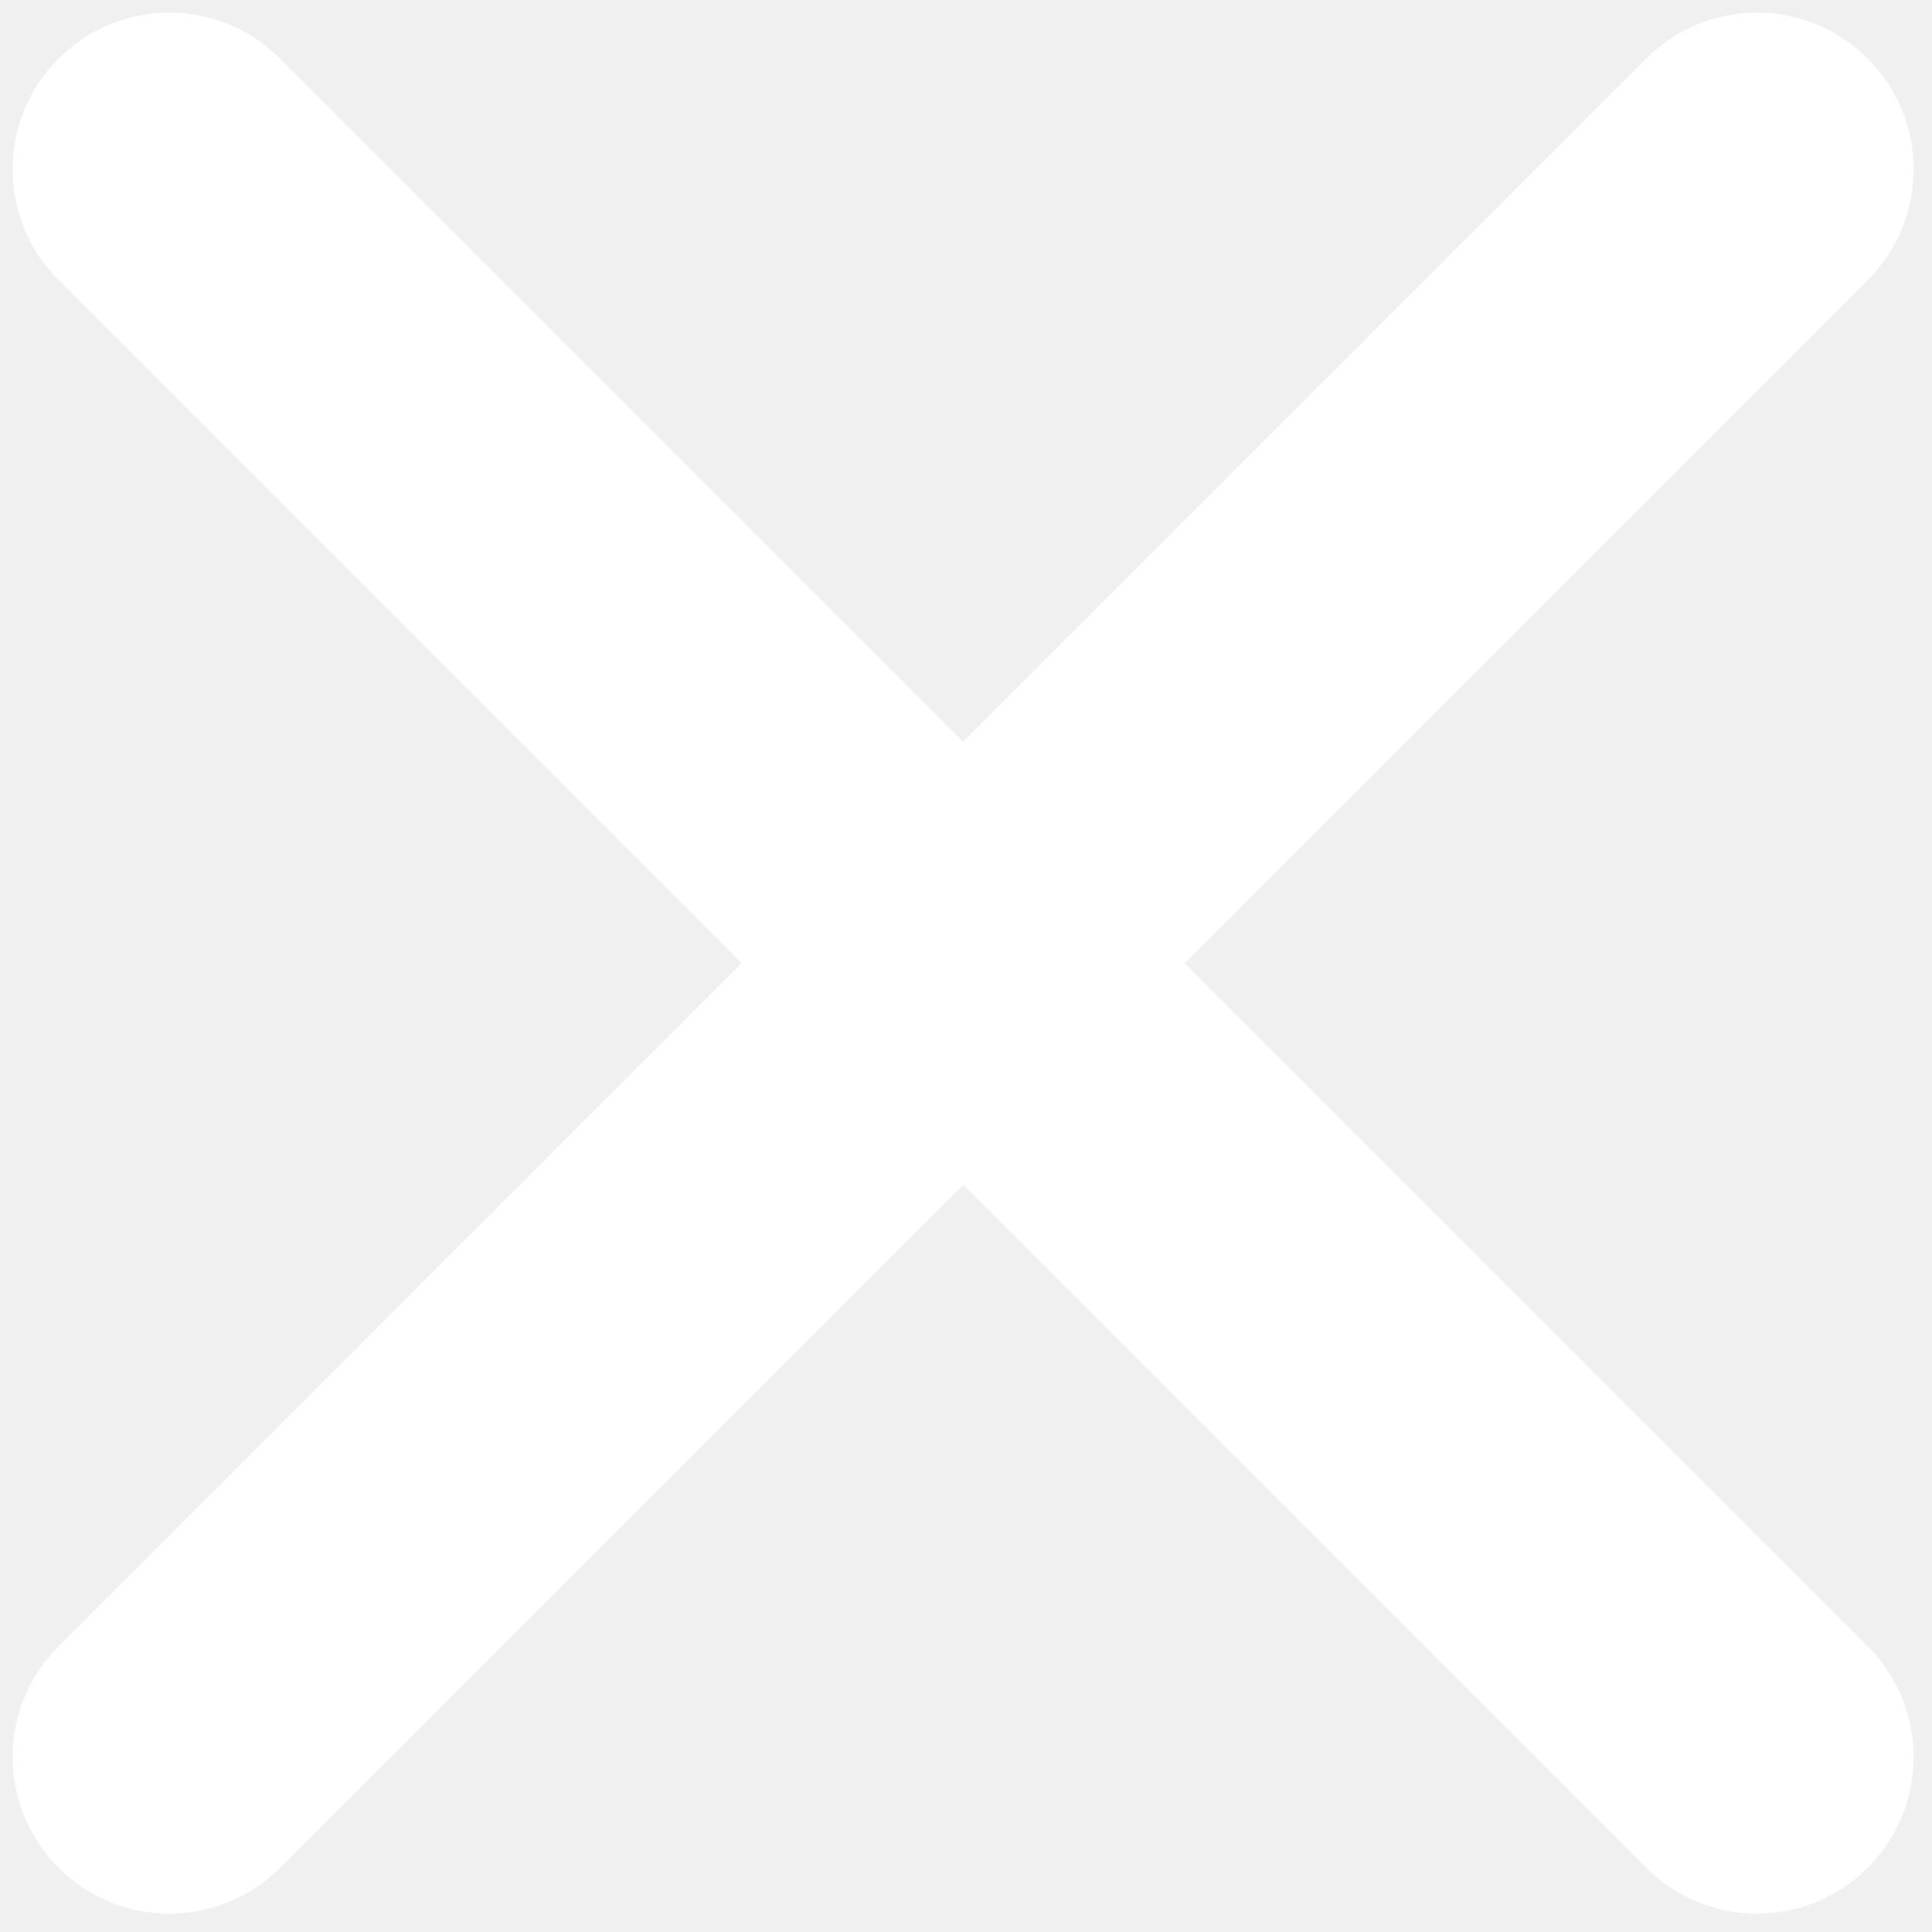
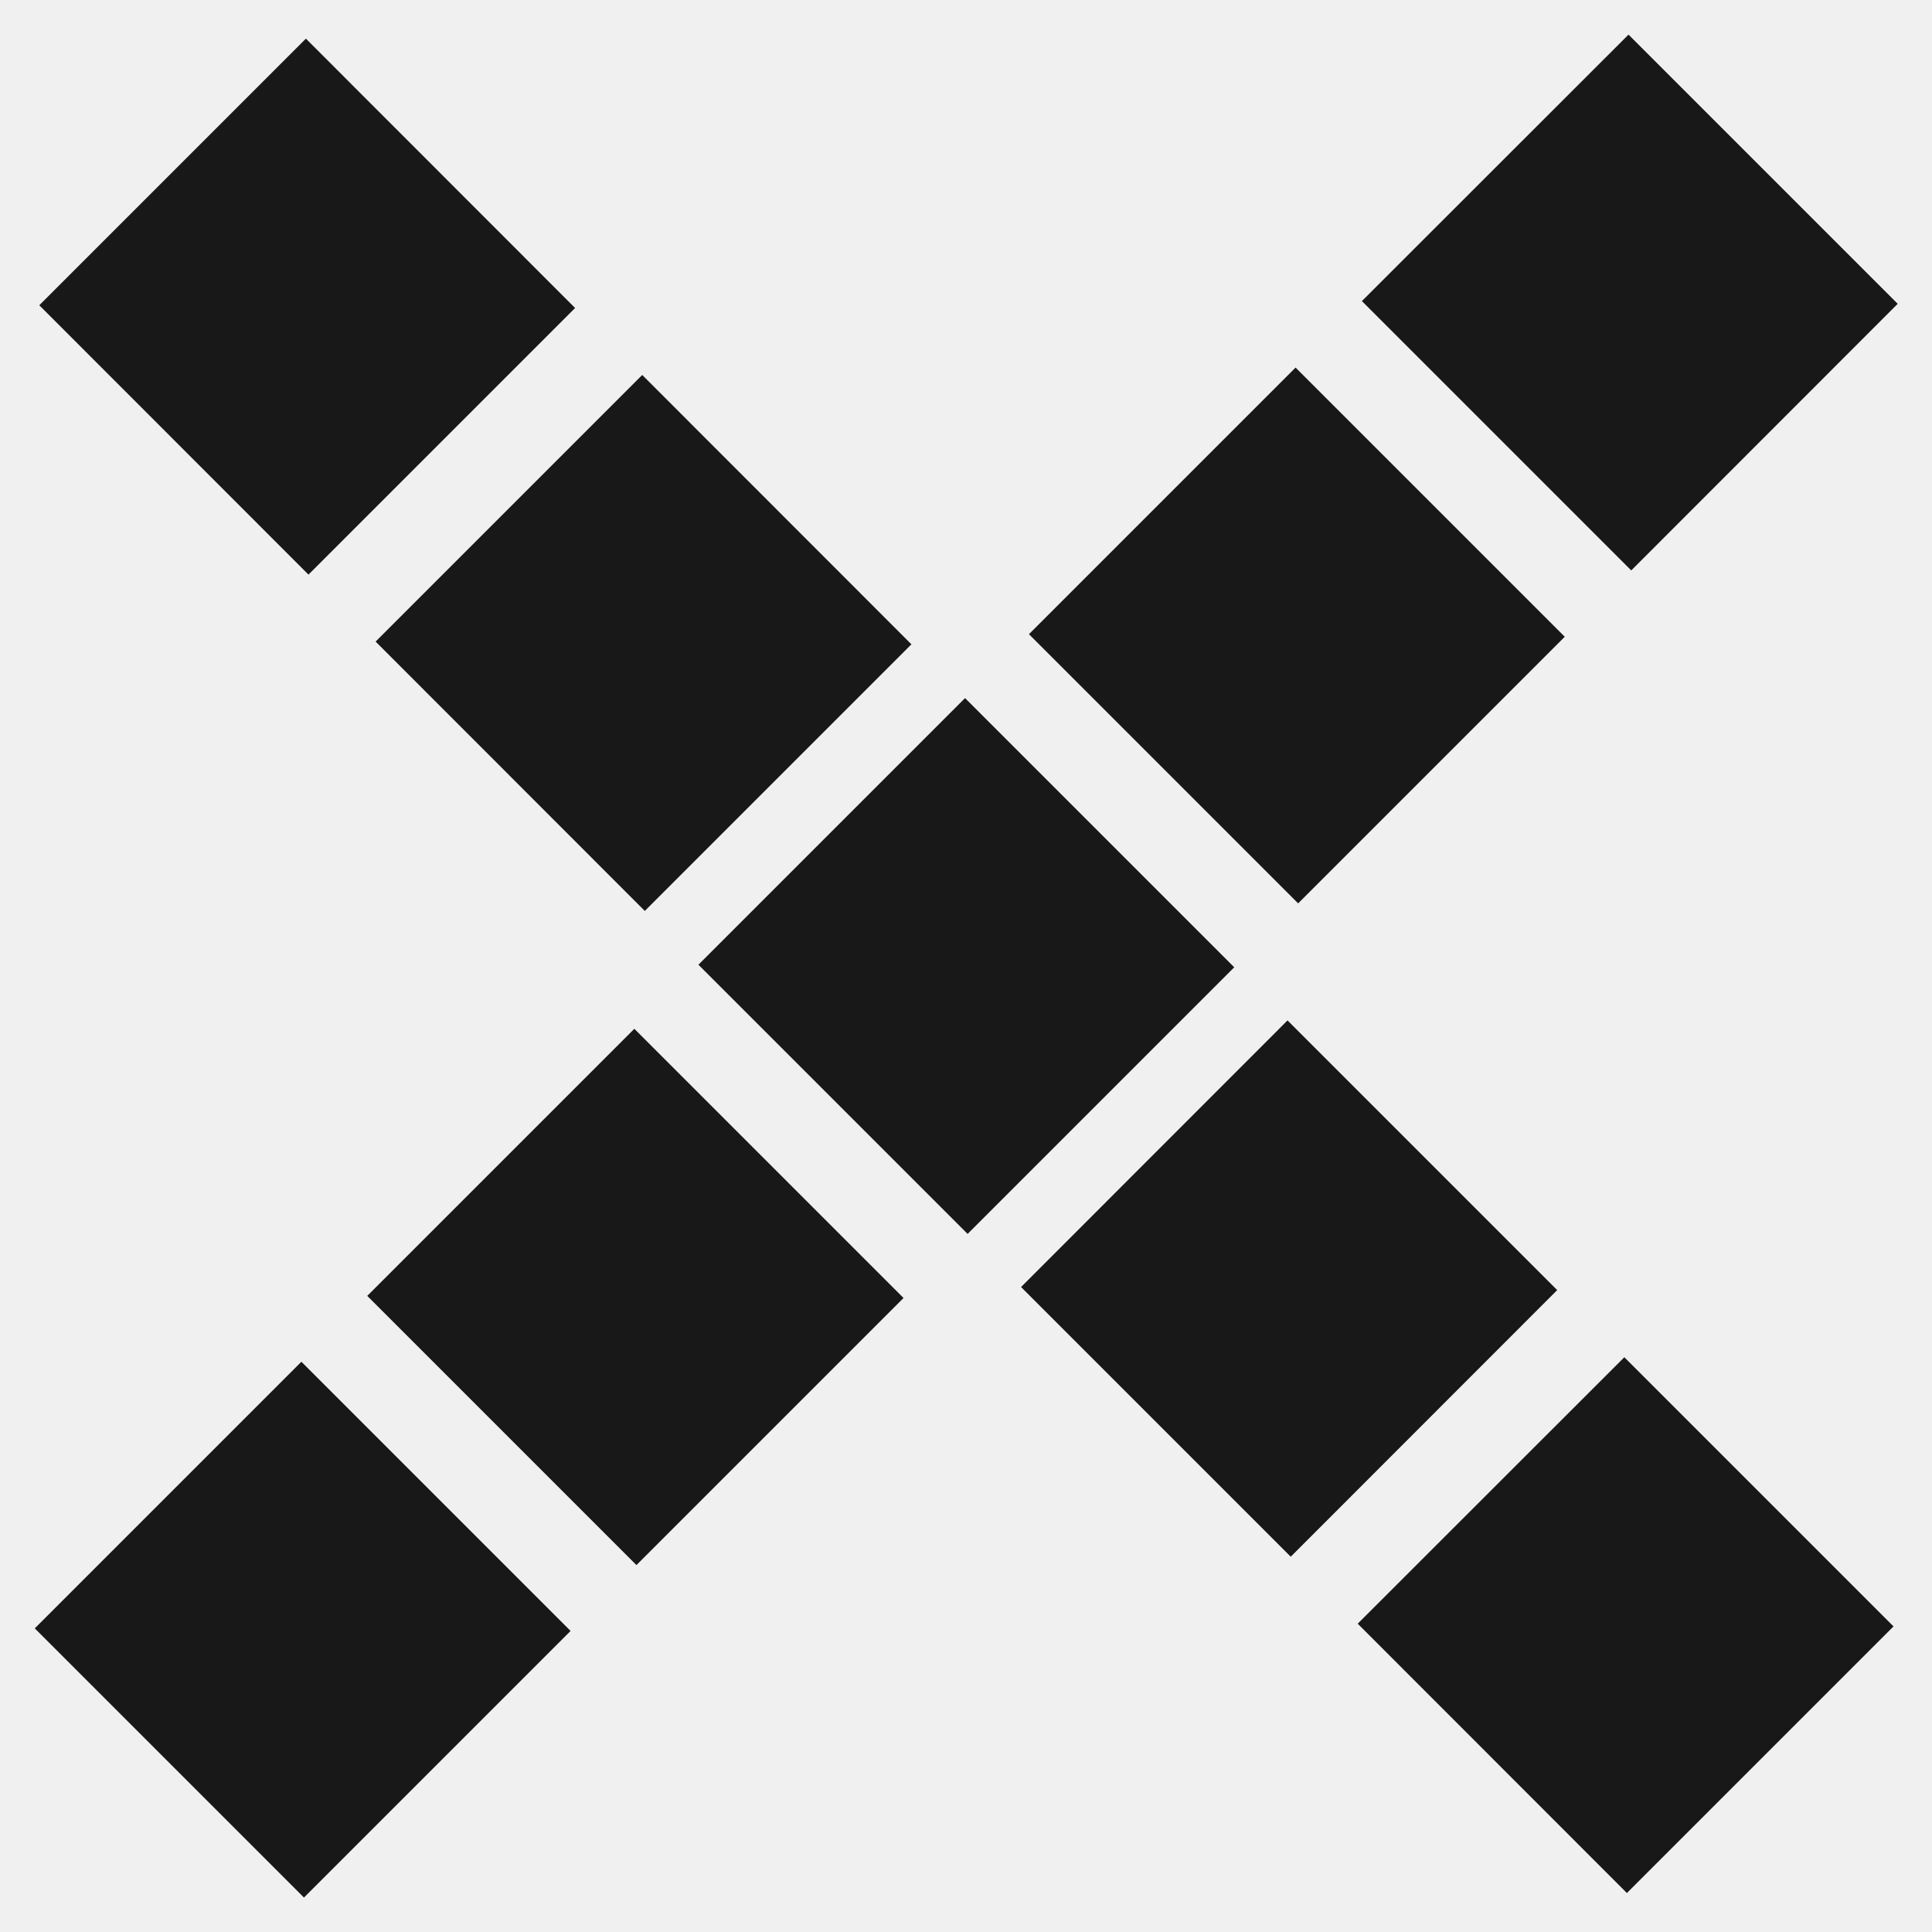
- <svg xmlns="http://www.w3.org/2000/svg" width="37" height="37" viewBox="0 0 37 37" fill="none">
-   <path d="M1.121 35.77C-0.051 34.598 -0.051 32.699 1.121 31.527L31.526 1.121C32.698 -0.05 34.597 -0.05 35.769 1.121C36.941 2.293 36.941 4.192 35.769 5.364L5.364 35.77C4.192 36.941 2.292 36.941 1.121 35.77Z" fill="white" />
-   <path d="M35.769 35.77C34.598 36.941 32.698 36.941 31.527 35.77L1.121 5.364C-0.051 4.192 -0.05 2.293 1.121 1.121C2.293 -0.05 4.192 -0.05 5.364 1.121L35.769 31.527C36.941 32.699 36.941 34.598 35.769 35.77Z" fill="white" />
+ <svg xmlns="http://www.w3.org/2000/svg" width="12" height="12" viewBox="0 0 12 12" fill="none">
+   <path d="M1.9 0.24L0.244 1.896L1.916 3.569L3.572 1.913L1.9 0.24Z" fill="#181818" />
+   <path d="M3.989 2.329L2.333 3.985L4.005 5.658L5.661 4.002L3.989 2.329Z" fill="#181818" />
+   <path d="M6.391 3.939L8.047 2.283L9.719 3.955L8.063 5.611L6.391 3.939Z" fill="#181818" />
+   <path d="M5.994 4.336L4.338 5.992L6.01 7.664L7.666 6.008L5.994 4.336Z" fill="#181818" />
+   <path d="M0.216 10.114L1.872 8.458L3.544 10.13L1.888 11.786L0.216 10.114Z" fill="#181818" />
+   <path d="M10.115 0.215L8.459 1.87L10.132 3.543L11.787 1.887L10.115 0.215Z" fill="#181818" />
+   <path d="M2.281 8.049L3.94 6.39L5.612 8.062L3.953 9.721L2.281 8.049Z" fill="#181818" />
+   <path d="M7.997 6.338L6.342 7.994L8.017 9.669L9.672 8.013L7.997 6.338Z" fill="#181818" />
+   <path d="M8.433 10.085L10.089 8.43L11.761 10.102L10.105 11.758L8.433 10.085Z" fill="#181818" />
</svg>
